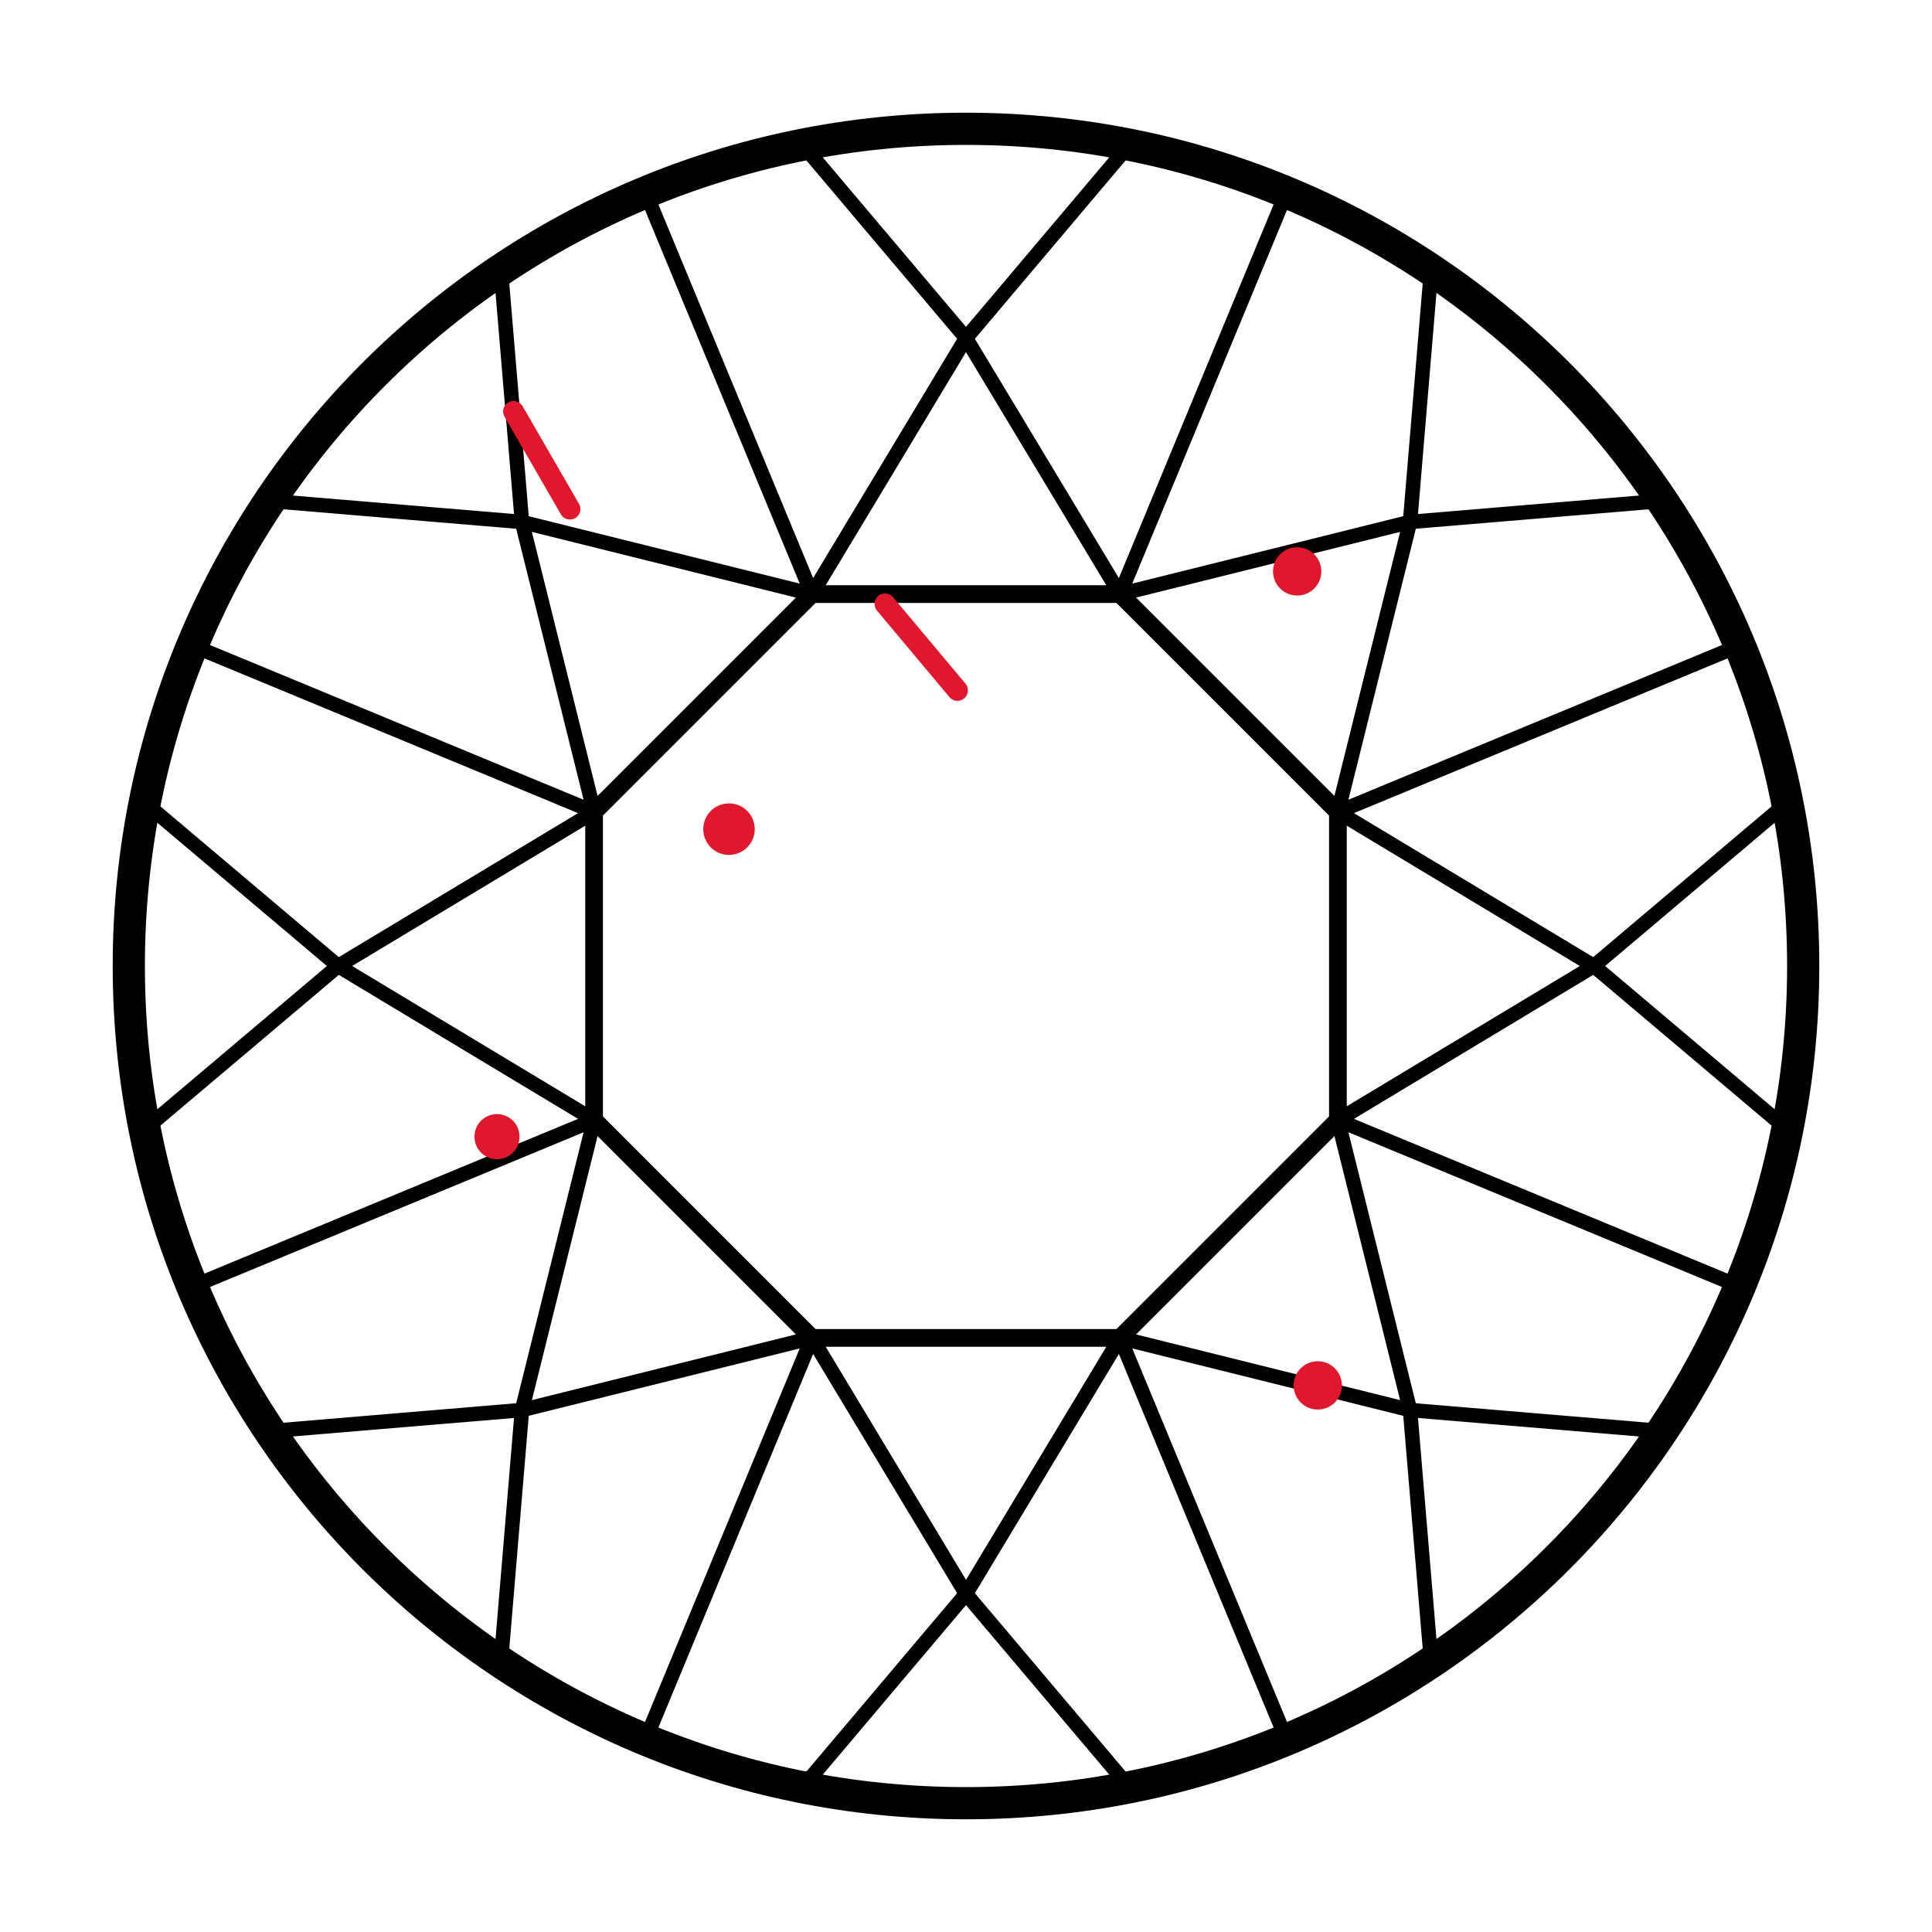
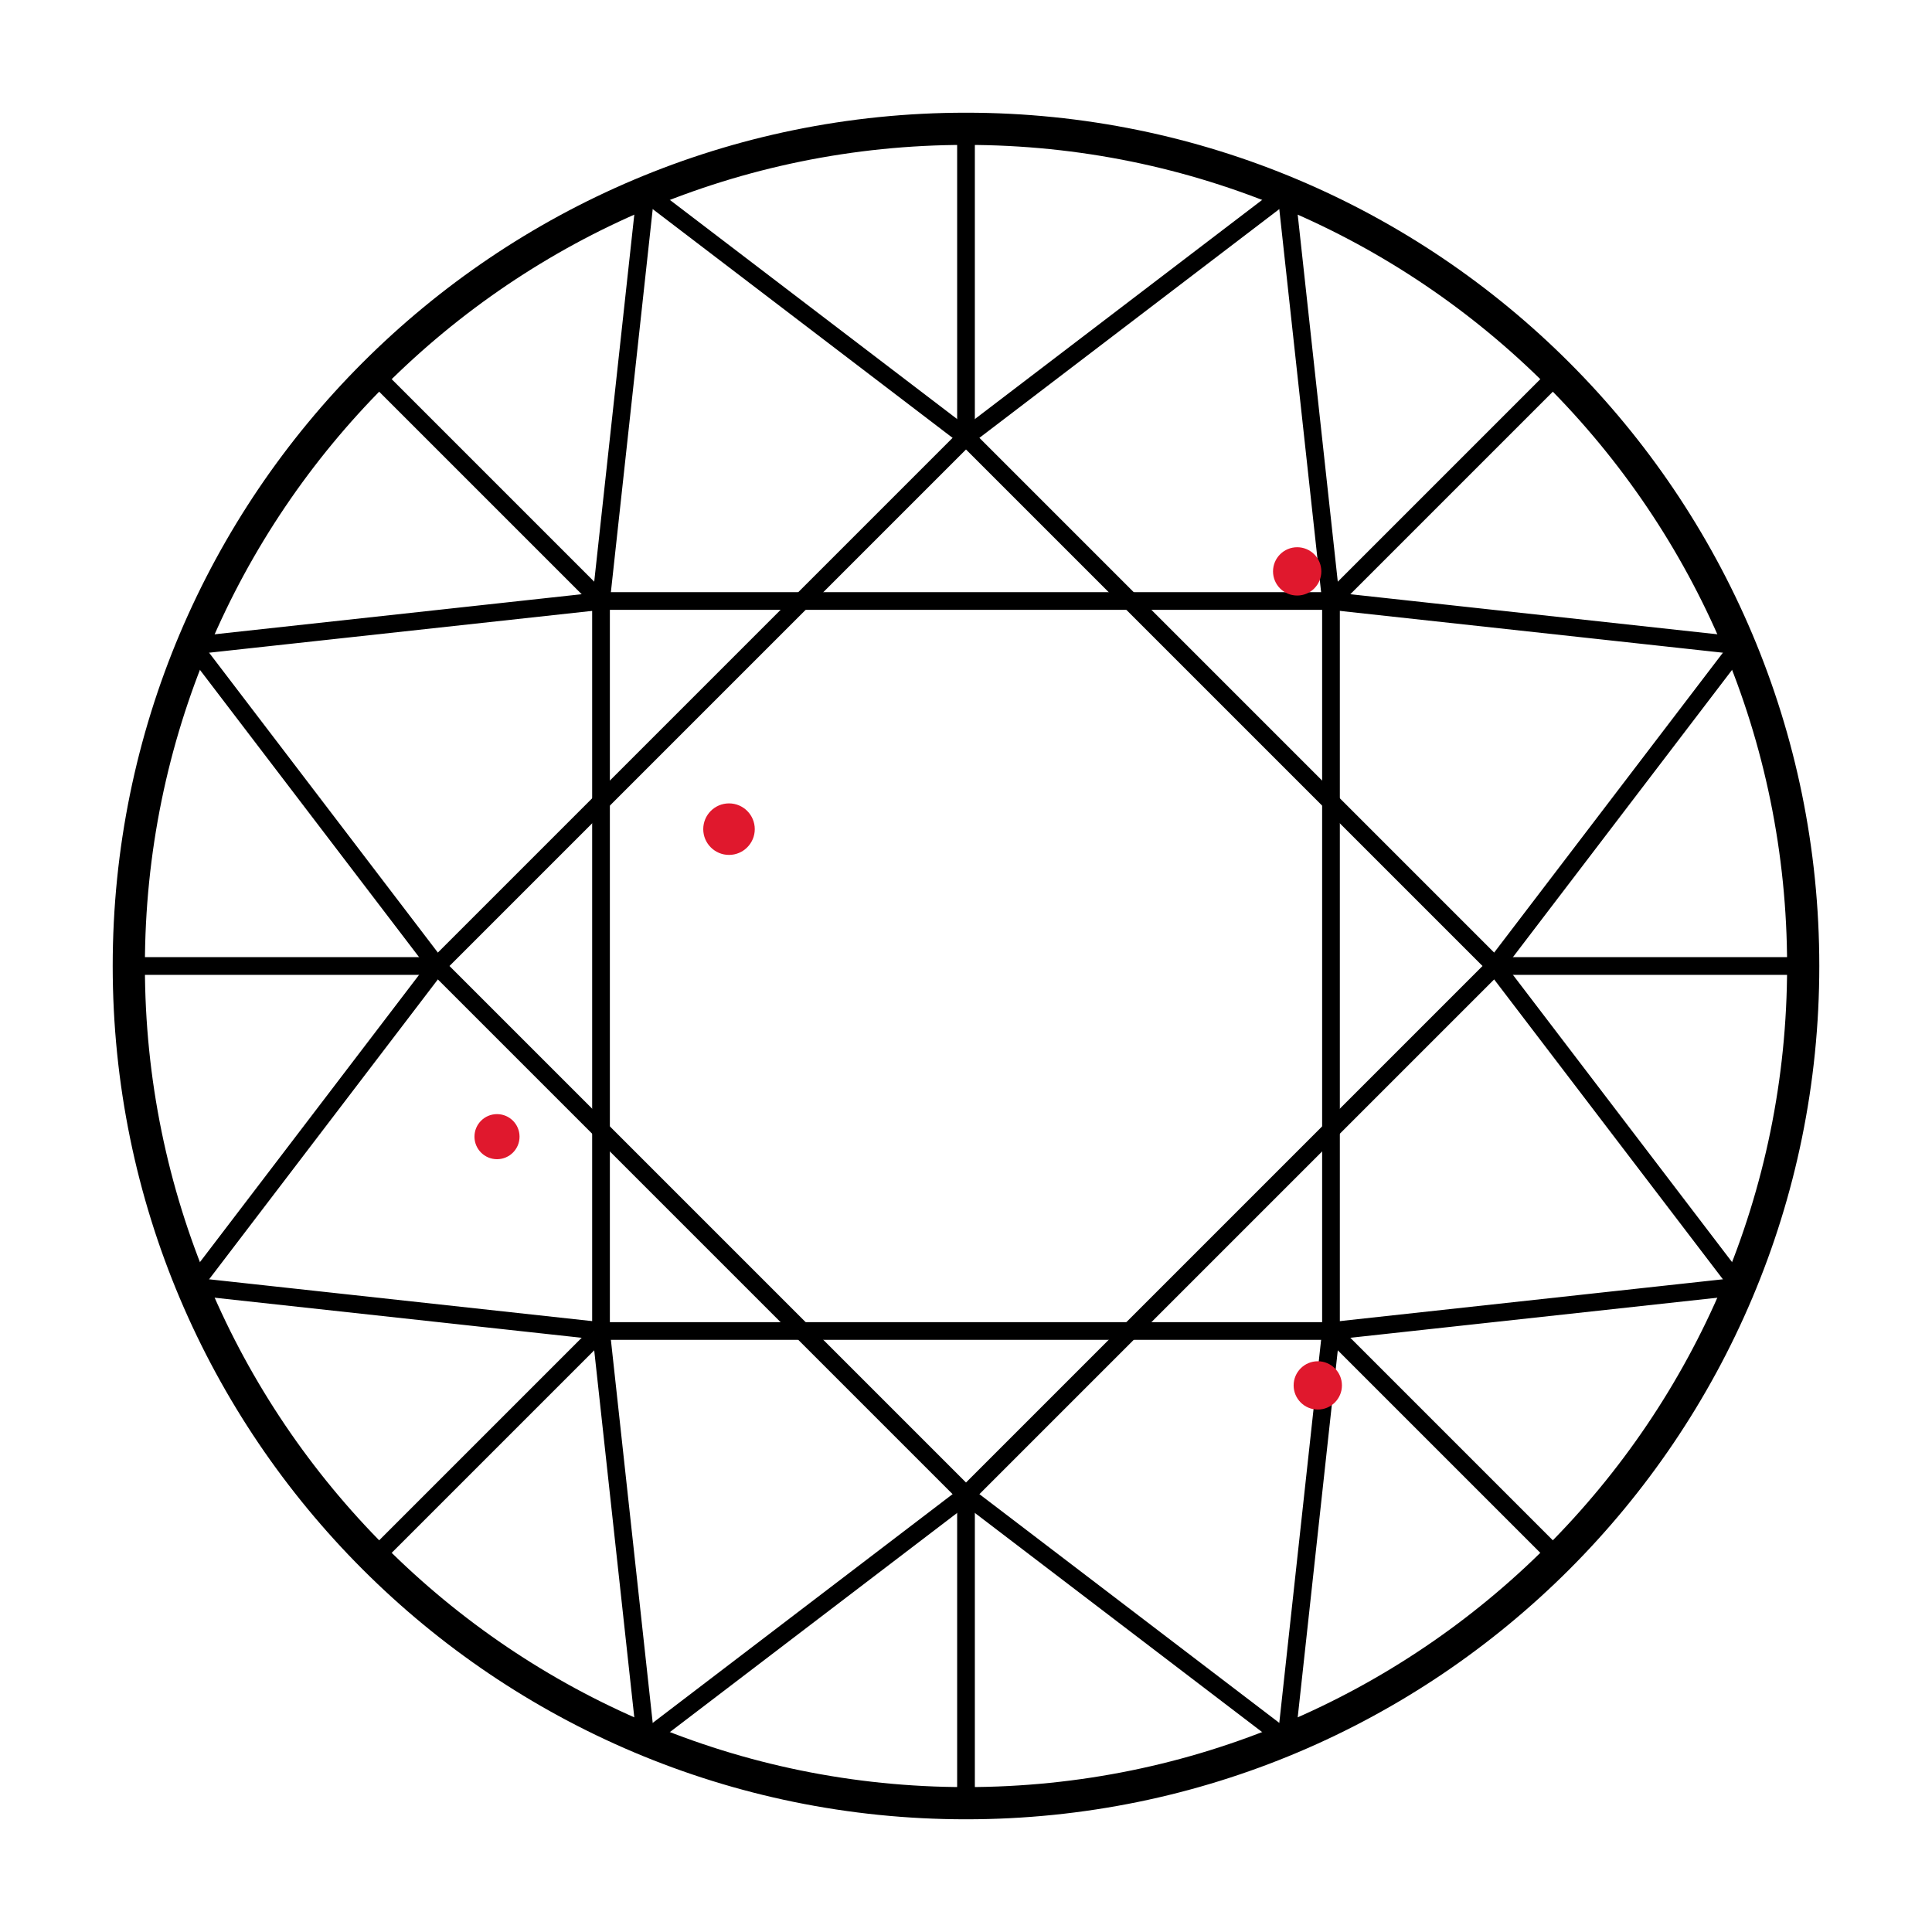
<svg xmlns="http://www.w3.org/2000/svg" viewBox="0 0 120 120" width="120" height="120">
  <circle cx="60" cy="60" r="52" fill="none" stroke="currentColor" stroke-width="2" />
-   <polygon points="69.57,36.9 83.1,50.43 83.1,69.57 69.57,83.1 50.43,83.1 36.9,69.57 36.9,50.43 50.43,36.9" fill="none" stroke="currentColor" stroke-width="1.1" stroke-linejoin="round" />
-   <line x1="60" y1="21" x2="50.43" y2="36.9" stroke="currentColor" stroke-width="0.9" stroke-linecap="round" />
-   <line x1="60" y1="21" x2="69.57" y2="36.9" stroke="currentColor" stroke-width="0.9" stroke-linecap="round" />
-   <line x1="69.57" y1="36.9" x2="79.9" y2="11.96" stroke="currentColor" stroke-width="0.9" stroke-linecap="round" />
-   <line x1="60" y1="21" x2="49.86" y2="9" stroke="currentColor" stroke-width="0.9" stroke-linecap="round" />
-   <line x1="60" y1="21" x2="70.14" y2="9" stroke="currentColor" stroke-width="0.9" stroke-linecap="round" />
-   <line x1="87.58" y1="32.42" x2="69.57" y2="36.9" stroke="currentColor" stroke-width="0.9" stroke-linecap="round" />
-   <line x1="87.58" y1="32.42" x2="83.1" y2="50.43" stroke="currentColor" stroke-width="0.9" stroke-linecap="round" />
-   <line x1="83.1" y1="50.43" x2="108.04" y2="40.1" stroke="currentColor" stroke-width="0.9" stroke-linecap="round" />
-   <line x1="87.58" y1="32.42" x2="88.89" y2="16.76" stroke="currentColor" stroke-width="0.9" stroke-linecap="round" />
-   <line x1="87.58" y1="32.42" x2="103.24" y2="31.11" stroke="currentColor" stroke-width="0.9" stroke-linecap="round" />
-   <line x1="99" y1="60" x2="83.1" y2="50.43" stroke="currentColor" stroke-width="0.9" stroke-linecap="round" />
-   <line x1="99" y1="60" x2="83.1" y2="69.57" stroke="currentColor" stroke-width="0.9" stroke-linecap="round" />
-   <line x1="83.1" y1="69.57" x2="108.04" y2="79.9" stroke="currentColor" stroke-width="0.9" stroke-linecap="round" />
-   <line x1="99" y1="60" x2="111" y2="49.86" stroke="currentColor" stroke-width="0.9" stroke-linecap="round" />
-   <line x1="99" y1="60" x2="111" y2="70.14" stroke="currentColor" stroke-width="0.9" stroke-linecap="round" />
-   <line x1="87.58" y1="87.58" x2="83.1" y2="69.57" stroke="currentColor" stroke-width="0.9" stroke-linecap="round" />
-   <line x1="87.58" y1="87.58" x2="69.57" y2="83.1" stroke="currentColor" stroke-width="0.9" stroke-linecap="round" />
-   <line x1="69.57" y1="83.1" x2="79.9" y2="108.04" stroke="currentColor" stroke-width="0.9" stroke-linecap="round" />
-   <line x1="87.58" y1="87.58" x2="103.24" y2="88.89" stroke="currentColor" stroke-width="0.9" stroke-linecap="round" />
-   <line x1="87.58" y1="87.58" x2="88.89" y2="103.24" stroke="currentColor" stroke-width="0.9" stroke-linecap="round" />
-   <line x1="60" y1="99" x2="69.57" y2="83.1" stroke="currentColor" stroke-width="0.9" stroke-linecap="round" />
-   <line x1="60" y1="99" x2="50.43" y2="83.1" stroke="currentColor" stroke-width="0.9" stroke-linecap="round" />
-   <line x1="50.43" y1="83.1" x2="40.1" y2="108.04" stroke="currentColor" stroke-width="0.9" stroke-linecap="round" />
-   <line x1="60" y1="99" x2="70.14" y2="111" stroke="currentColor" stroke-width="0.9" stroke-linecap="round" />
-   <line x1="60" y1="99" x2="49.86" y2="111" stroke="currentColor" stroke-width="0.9" stroke-linecap="round" />
-   <line x1="32.42" y1="87.58" x2="50.43" y2="83.1" stroke="currentColor" stroke-width="0.9" stroke-linecap="round" />
-   <line x1="32.42" y1="87.58" x2="36.9" y2="69.57" stroke="currentColor" stroke-width="0.9" stroke-linecap="round" />
-   <line x1="36.9" y1="69.57" x2="11.96" y2="79.9" stroke="currentColor" stroke-width="0.9" stroke-linecap="round" />
-   <line x1="32.42" y1="87.58" x2="31.11" y2="103.24" stroke="currentColor" stroke-width="0.9" stroke-linecap="round" />
-   <line x1="32.42" y1="87.58" x2="16.76" y2="88.89" stroke="currentColor" stroke-width="0.9" stroke-linecap="round" />
-   <line x1="21" y1="60" x2="36.9" y2="69.57" stroke="currentColor" stroke-width="0.9" stroke-linecap="round" />
-   <line x1="21" y1="60" x2="36.9" y2="50.43" stroke="currentColor" stroke-width="0.9" stroke-linecap="round" />
-   <line x1="36.9" y1="50.43" x2="11.96" y2="40.1" stroke="currentColor" stroke-width="0.9" stroke-linecap="round" />
-   <line x1="21" y1="60" x2="9" y2="70.14" stroke="currentColor" stroke-width="0.9" stroke-linecap="round" />
-   <line x1="21" y1="60" x2="9" y2="49.86" stroke="currentColor" stroke-width="0.9" stroke-linecap="round" />
-   <line x1="32.42" y1="32.42" x2="36.9" y2="50.43" stroke="currentColor" stroke-width="0.9" stroke-linecap="round" />
-   <line x1="32.42" y1="32.42" x2="50.43" y2="36.9" stroke="currentColor" stroke-width="0.9" stroke-linecap="round" />
-   <line x1="50.43" y1="36.9" x2="40.1" y2="11.96" stroke="currentColor" stroke-width="0.9" stroke-linecap="round" />
-   <line x1="32.42" y1="32.42" x2="16.76" y2="31.11" stroke="currentColor" stroke-width="0.9" stroke-linecap="round" />
-   <line x1="32.42" y1="32.42" x2="31.11" y2="16.76" stroke="currentColor" stroke-width="0.9" stroke-linecap="round" />
-   <line x1="31.9" y1="25.56" x2="35.4" y2="31.62" stroke="#E0182D" stroke-width="1.3" stroke-linecap="round" />
-   <line x1="54.97" y1="37.51" x2="59.47" y2="42.88" stroke="#E0182D" stroke-width="1.3" stroke-linecap="round" />
+   <polygon points="37.33,37.33 82.67,37.33 82.67,82.67 37.33,82.67" fill="none" stroke="currentColor" stroke-width="1.1" stroke-linejoin="round" />
+   <polygon points="60.0,27.14 92.86,60.0 60.0,92.86 27.14,60.0" fill="none" stroke="currentColor" stroke-width="1.1" stroke-linejoin="round" />
+   <line x1="92.86" y1="60.0" x2="112.0" y2="60.0" stroke="currentColor" stroke-width="1.1" stroke-linecap="round" />
+   <line x1="92.86" y1="60.0" x2="108.04" y2="79.9" stroke="currentColor" stroke-width="1.1" stroke-linecap="round" />
+   <line x1="92.86" y1="60.0" x2="108.04" y2="40.1" stroke="currentColor" stroke-width="1.1" stroke-linecap="round" />
+   <line x1="60.0" y1="27.14" x2="60.0" y2="8.0" stroke="currentColor" stroke-width="1.1" stroke-linecap="round" />
+   <line x1="60.0" y1="27.14" x2="79.9" y2="11.96" stroke="currentColor" stroke-width="1.1" stroke-linecap="round" />
+   <line x1="60.0" y1="27.14" x2="40.1" y2="11.96" stroke="currentColor" stroke-width="1.1" stroke-linecap="round" />
+   <line x1="27.14" y1="60.0" x2="8.0" y2="60.0" stroke="currentColor" stroke-width="1.1" stroke-linecap="round" />
+   <line x1="27.14" y1="60.0" x2="11.96" y2="40.1" stroke="currentColor" stroke-width="1.1" stroke-linecap="round" />
+   <line x1="27.14" y1="60.0" x2="11.96" y2="79.9" stroke="currentColor" stroke-width="1.1" stroke-linecap="round" />
+   <line x1="60.0" y1="92.86" x2="60.0" y2="112.0" stroke="currentColor" stroke-width="1.1" stroke-linecap="round" />
+   <line x1="60.0" y1="92.86" x2="40.1" y2="108.04" stroke="currentColor" stroke-width="1.1" stroke-linecap="round" />
+   <line x1="60.0" y1="92.86" x2="79.9" y2="108.04" stroke="currentColor" stroke-width="1.1" stroke-linecap="round" />
+   <line x1="82.67" y1="37.33" x2="96.77" y2="23.23" stroke="currentColor" stroke-width="1.1" stroke-linecap="round" />
+   <line x1="82.67" y1="37.33" x2="108.04" y2="40.1" stroke="currentColor" stroke-width="1.1" stroke-linecap="round" />
+   <line x1="82.67" y1="37.33" x2="79.9" y2="11.96" stroke="currentColor" stroke-width="1.1" stroke-linecap="round" />
+   <line x1="37.33" y1="37.33" x2="23.23" y2="23.23" stroke="currentColor" stroke-width="1.1" stroke-linecap="round" />
+   <line x1="37.33" y1="37.33" x2="40.1" y2="11.96" stroke="currentColor" stroke-width="1.1" stroke-linecap="round" />
+   <line x1="37.33" y1="37.33" x2="11.96" y2="40.1" stroke="currentColor" stroke-width="1.1" stroke-linecap="round" />
+   <line x1="37.33" y1="82.67" x2="23.23" y2="96.77" stroke="currentColor" stroke-width="1.1" stroke-linecap="round" />
+   <line x1="37.33" y1="82.67" x2="11.96" y2="79.9" stroke="currentColor" stroke-width="1.1" stroke-linecap="round" />
+   <line x1="37.33" y1="82.67" x2="40.1" y2="108.04" stroke="currentColor" stroke-width="1.1" stroke-linecap="round" />
+   <line x1="82.67" y1="82.67" x2="96.77" y2="96.77" stroke="currentColor" stroke-width="1.1" stroke-linecap="round" />
+   <line x1="82.67" y1="82.67" x2="79.9" y2="108.04" stroke="currentColor" stroke-width="1.1" stroke-linecap="round" />
+   <line x1="82.67" y1="82.67" x2="108.04" y2="79.9" stroke="currentColor" stroke-width="1.1" stroke-linecap="round" />
  <circle cx="45.28" cy="51.5" r="1.6" fill="#E0182D" />
  <circle cx="80.57" cy="35.49" r="1.5" fill="#E0182D" />
  <circle cx="30.87" cy="70.6" r="1.4" fill="#E0182D" />
  <circle cx="81.85" cy="86.05" r="1.5" fill="#E0182D" />
</svg>
